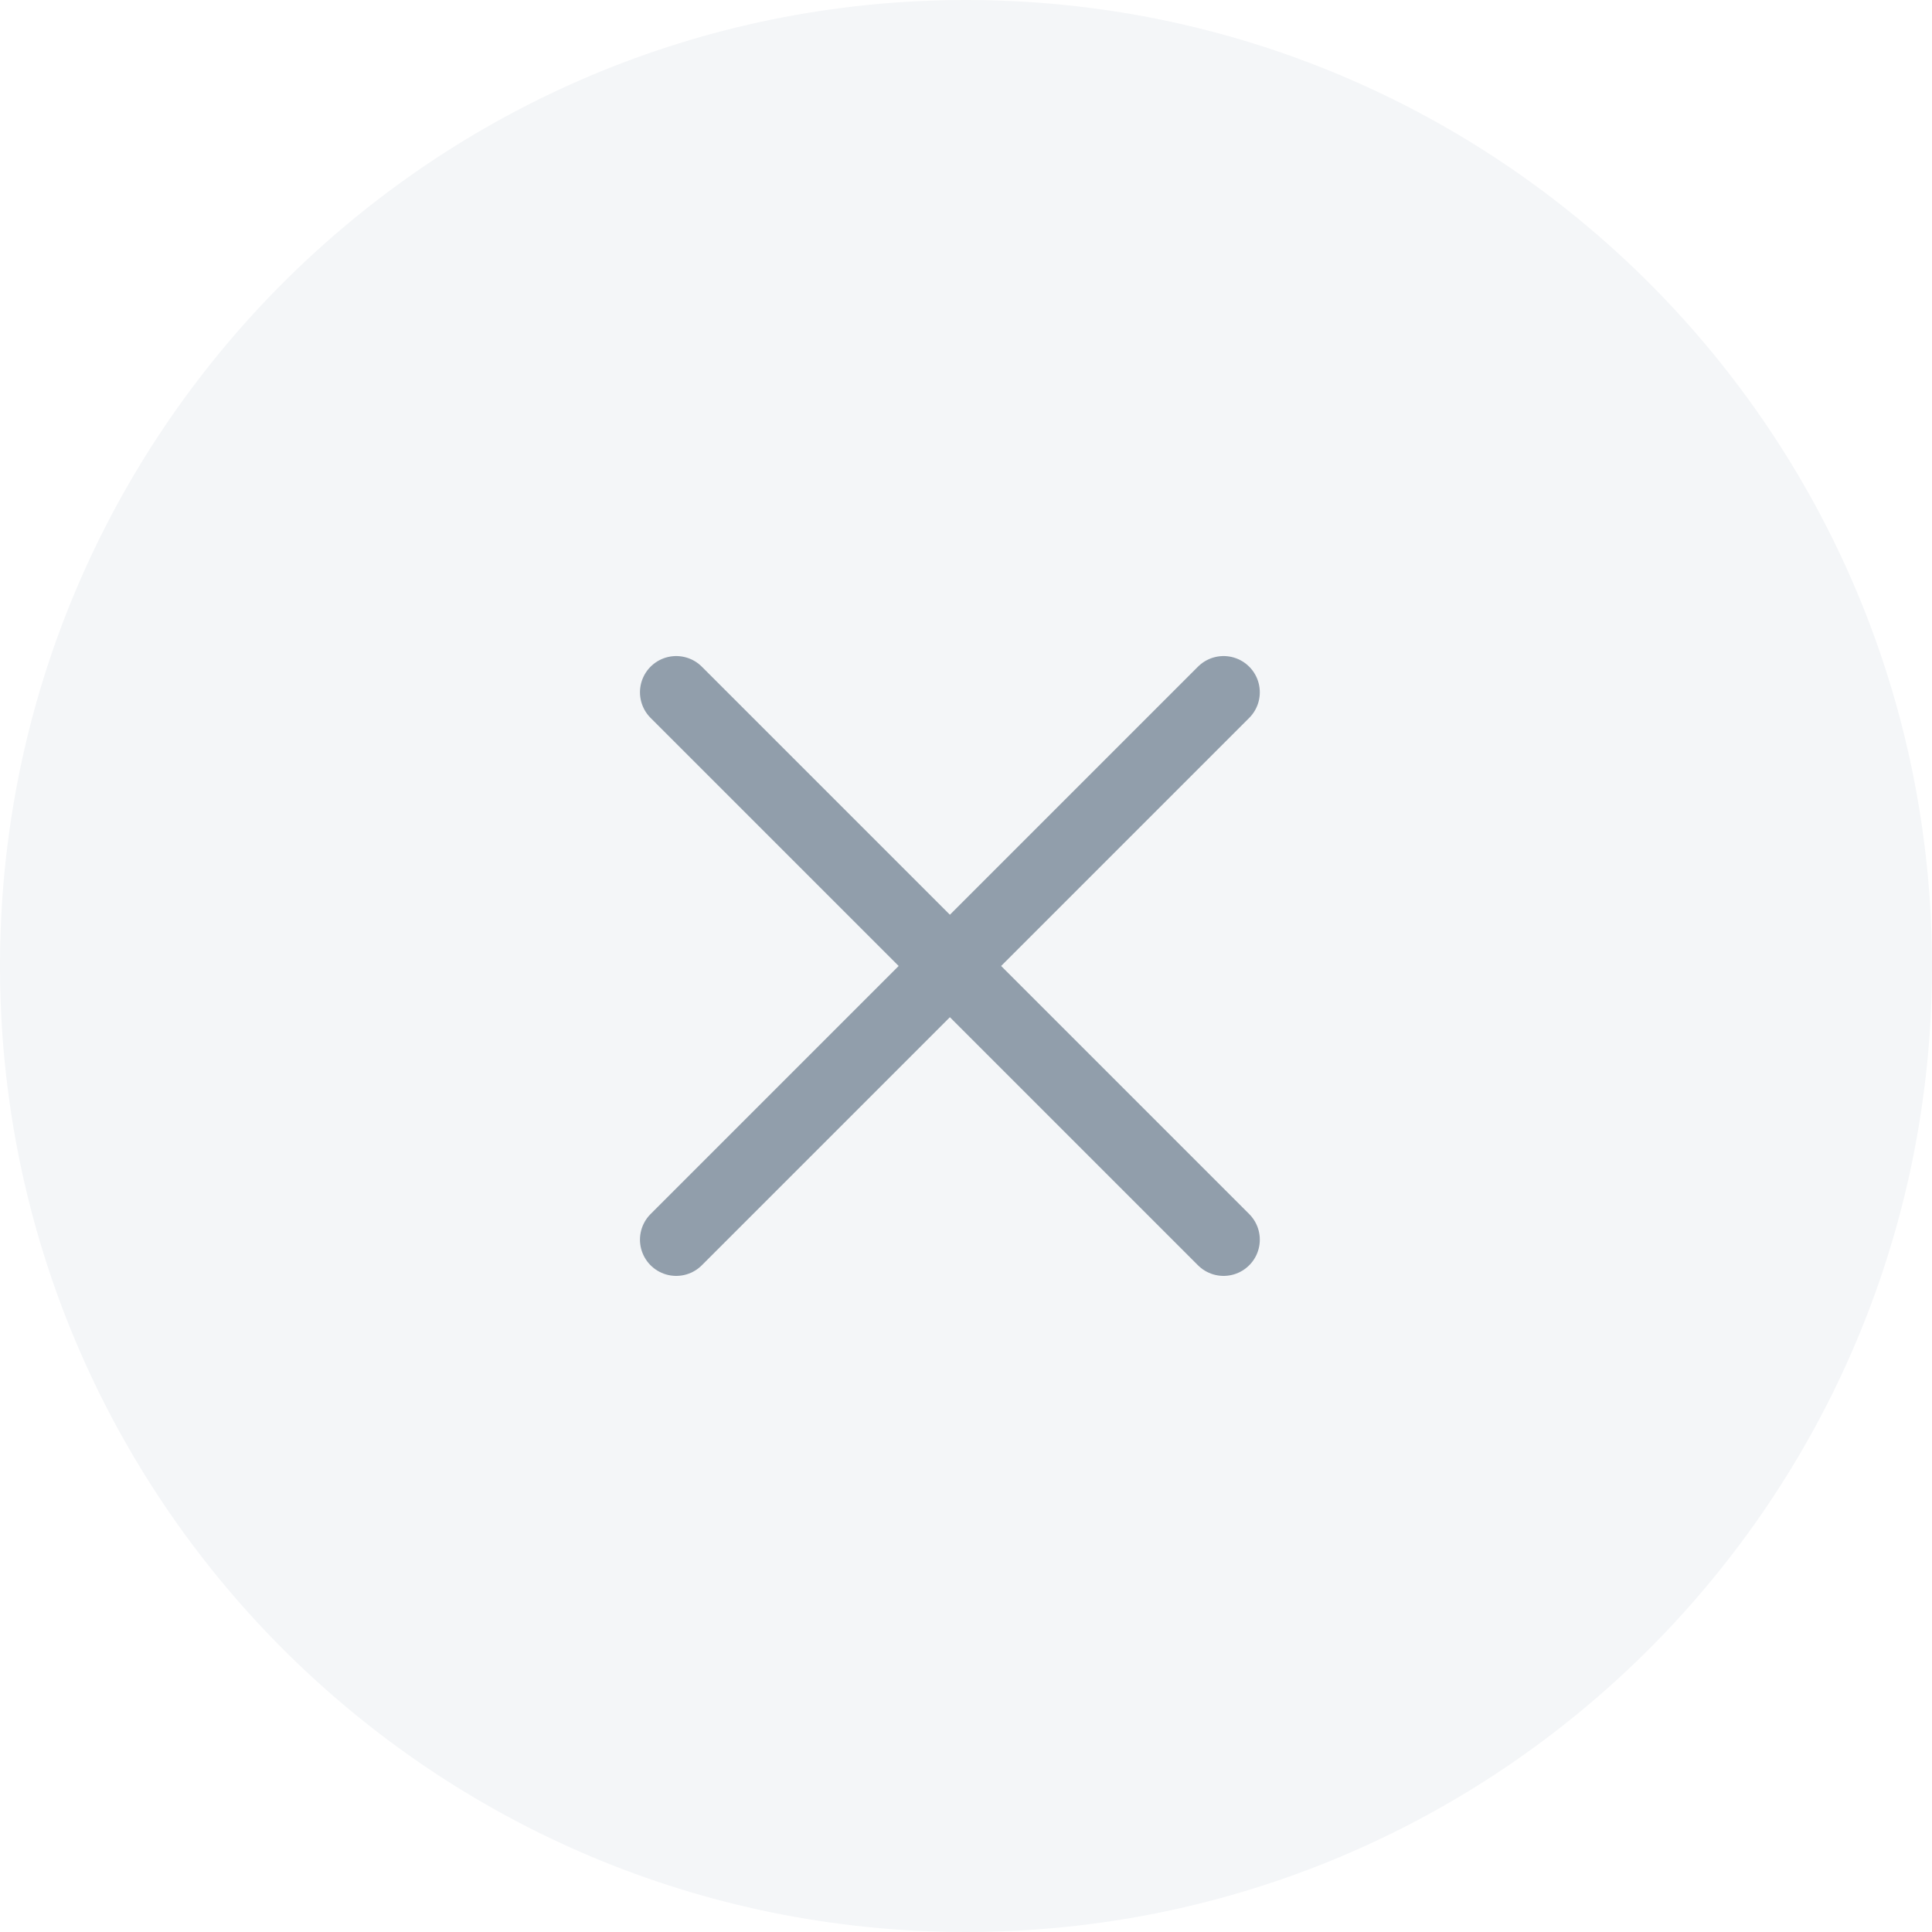
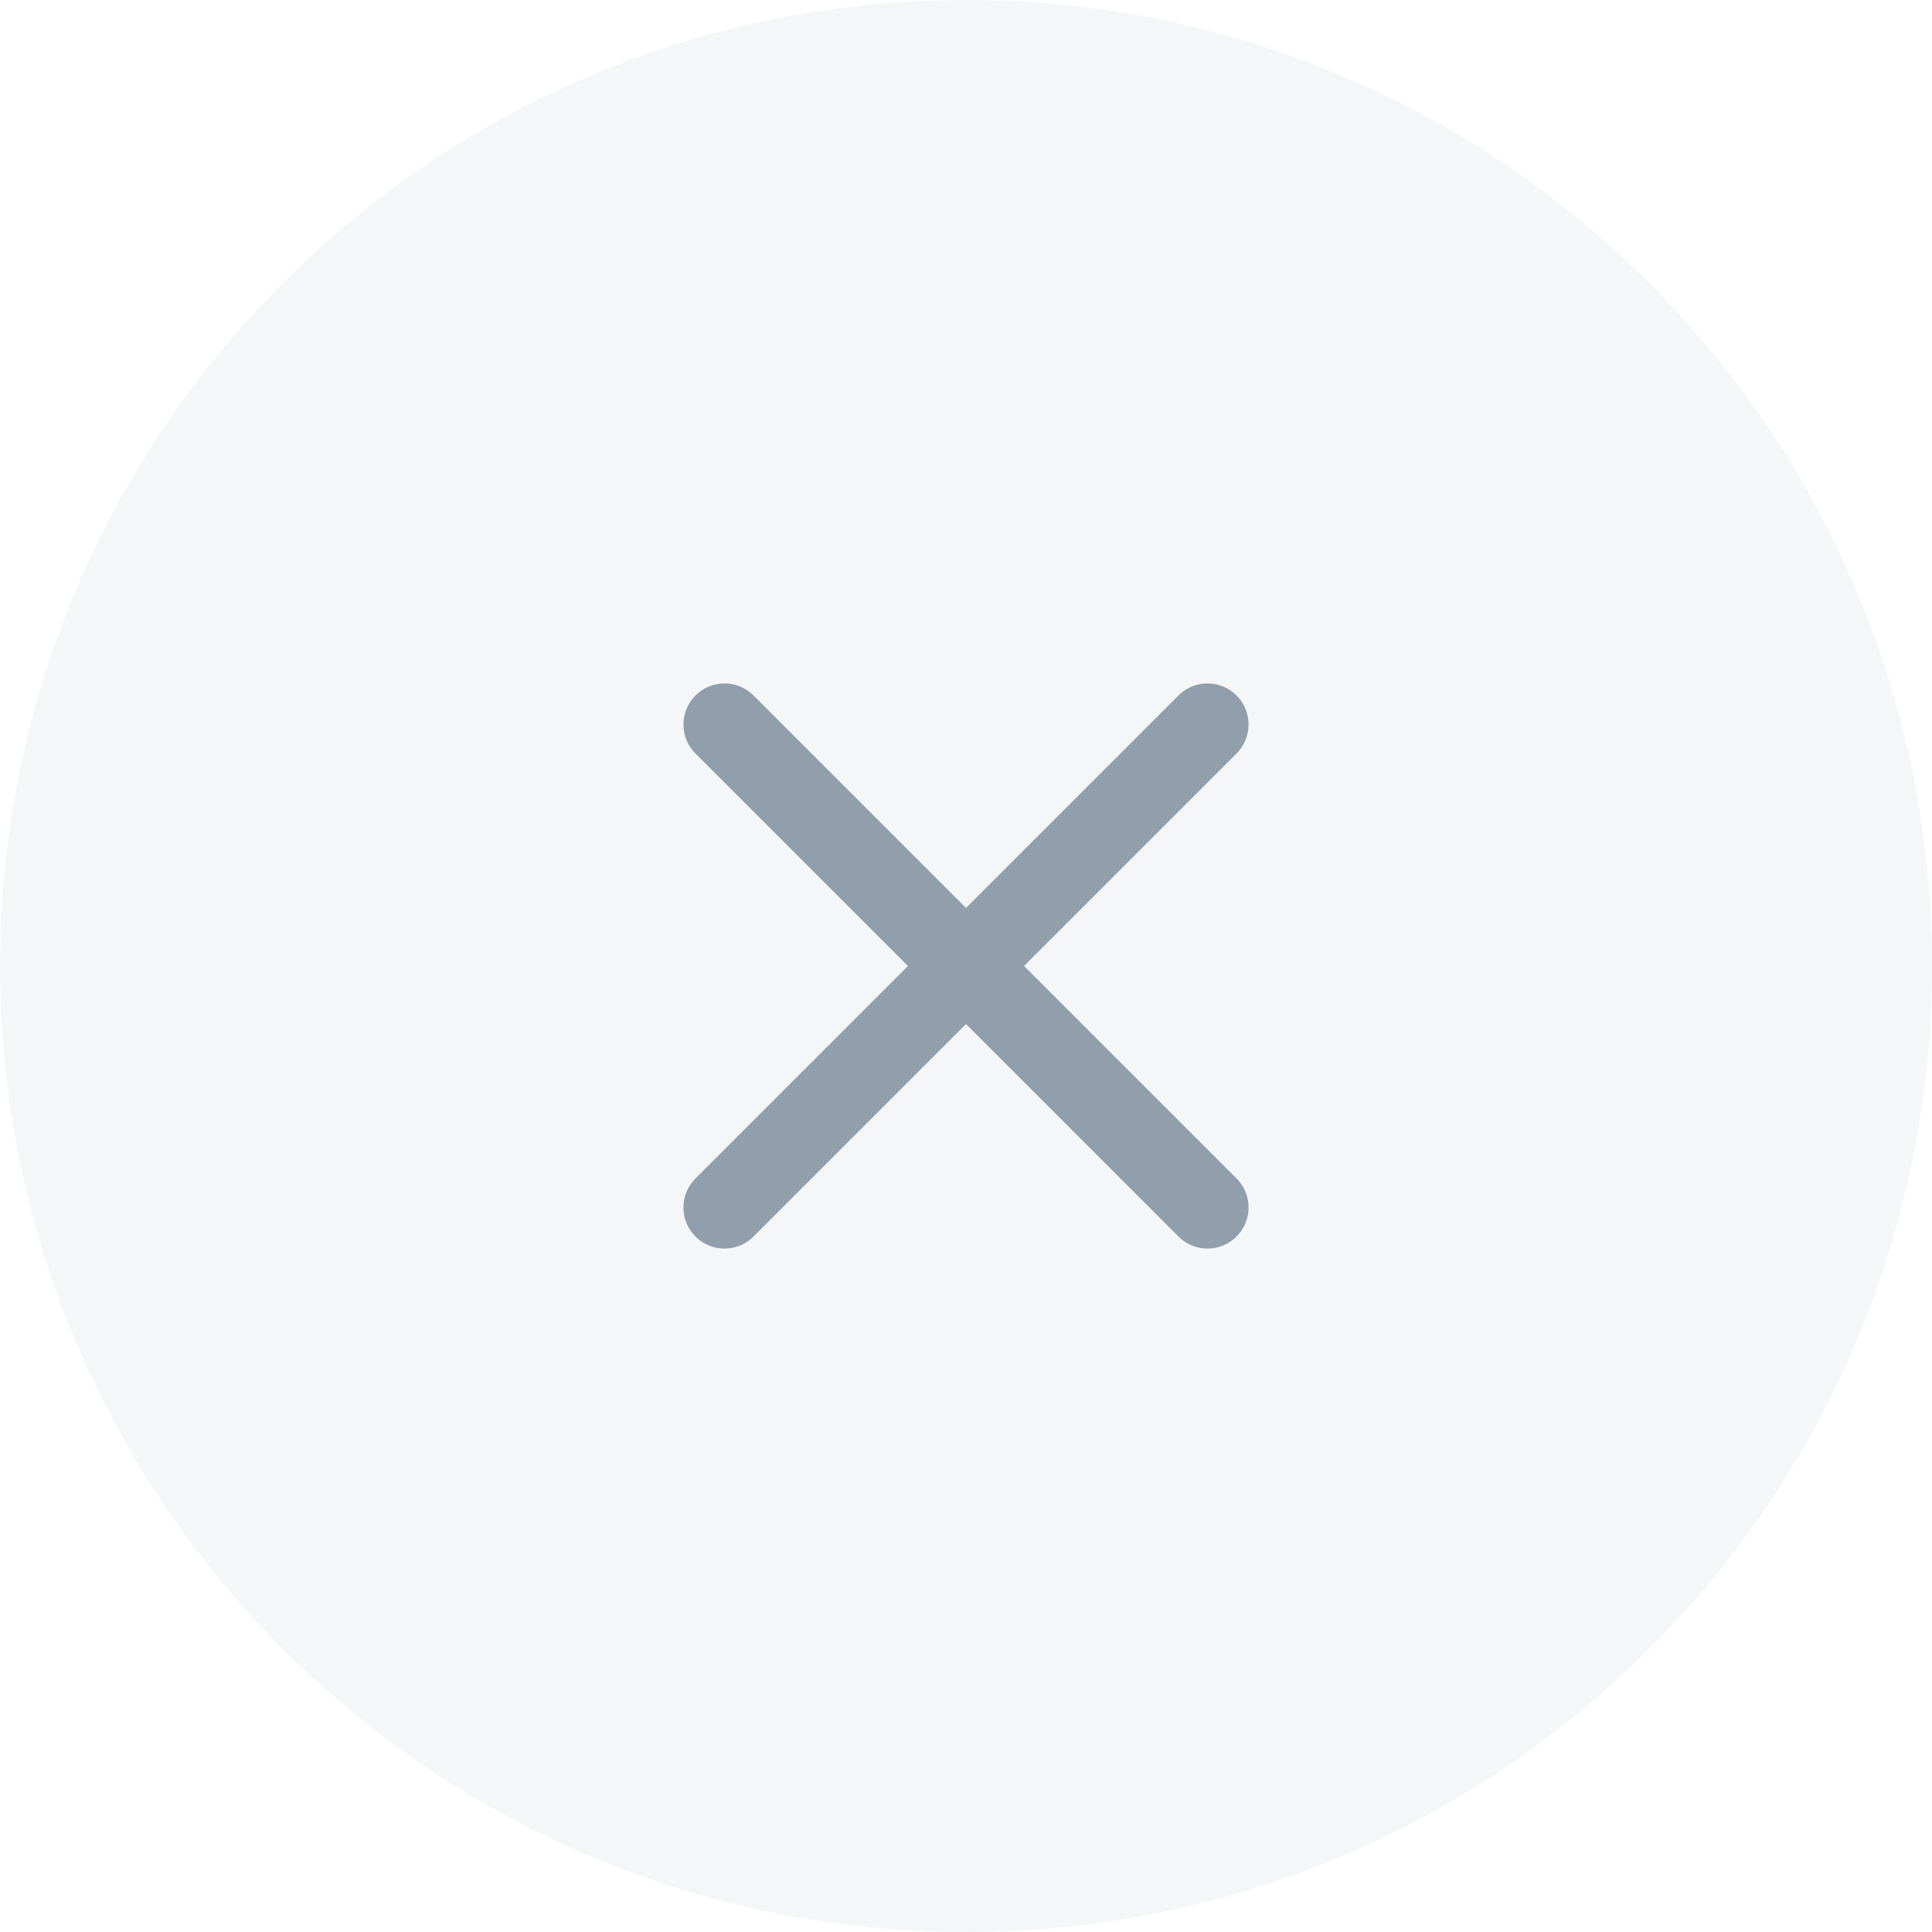
<svg xmlns="http://www.w3.org/2000/svg" width="40" height="40" viewBox="0 0 40 40" fill="none">
  <rect width="40" height="40" rx="20" fill="#F4F6F8" />
-   <path d="M25.333 14.333L14 25.666M14 14.333L25.333 25.666" stroke="#919EAB" stroke-width="1.5" stroke-linecap="round" />
+   <path d="M25 15L15 25M15 15L25 25" stroke="#919EAB" stroke-width="1.7" stroke-linecap="round" />
</svg>
